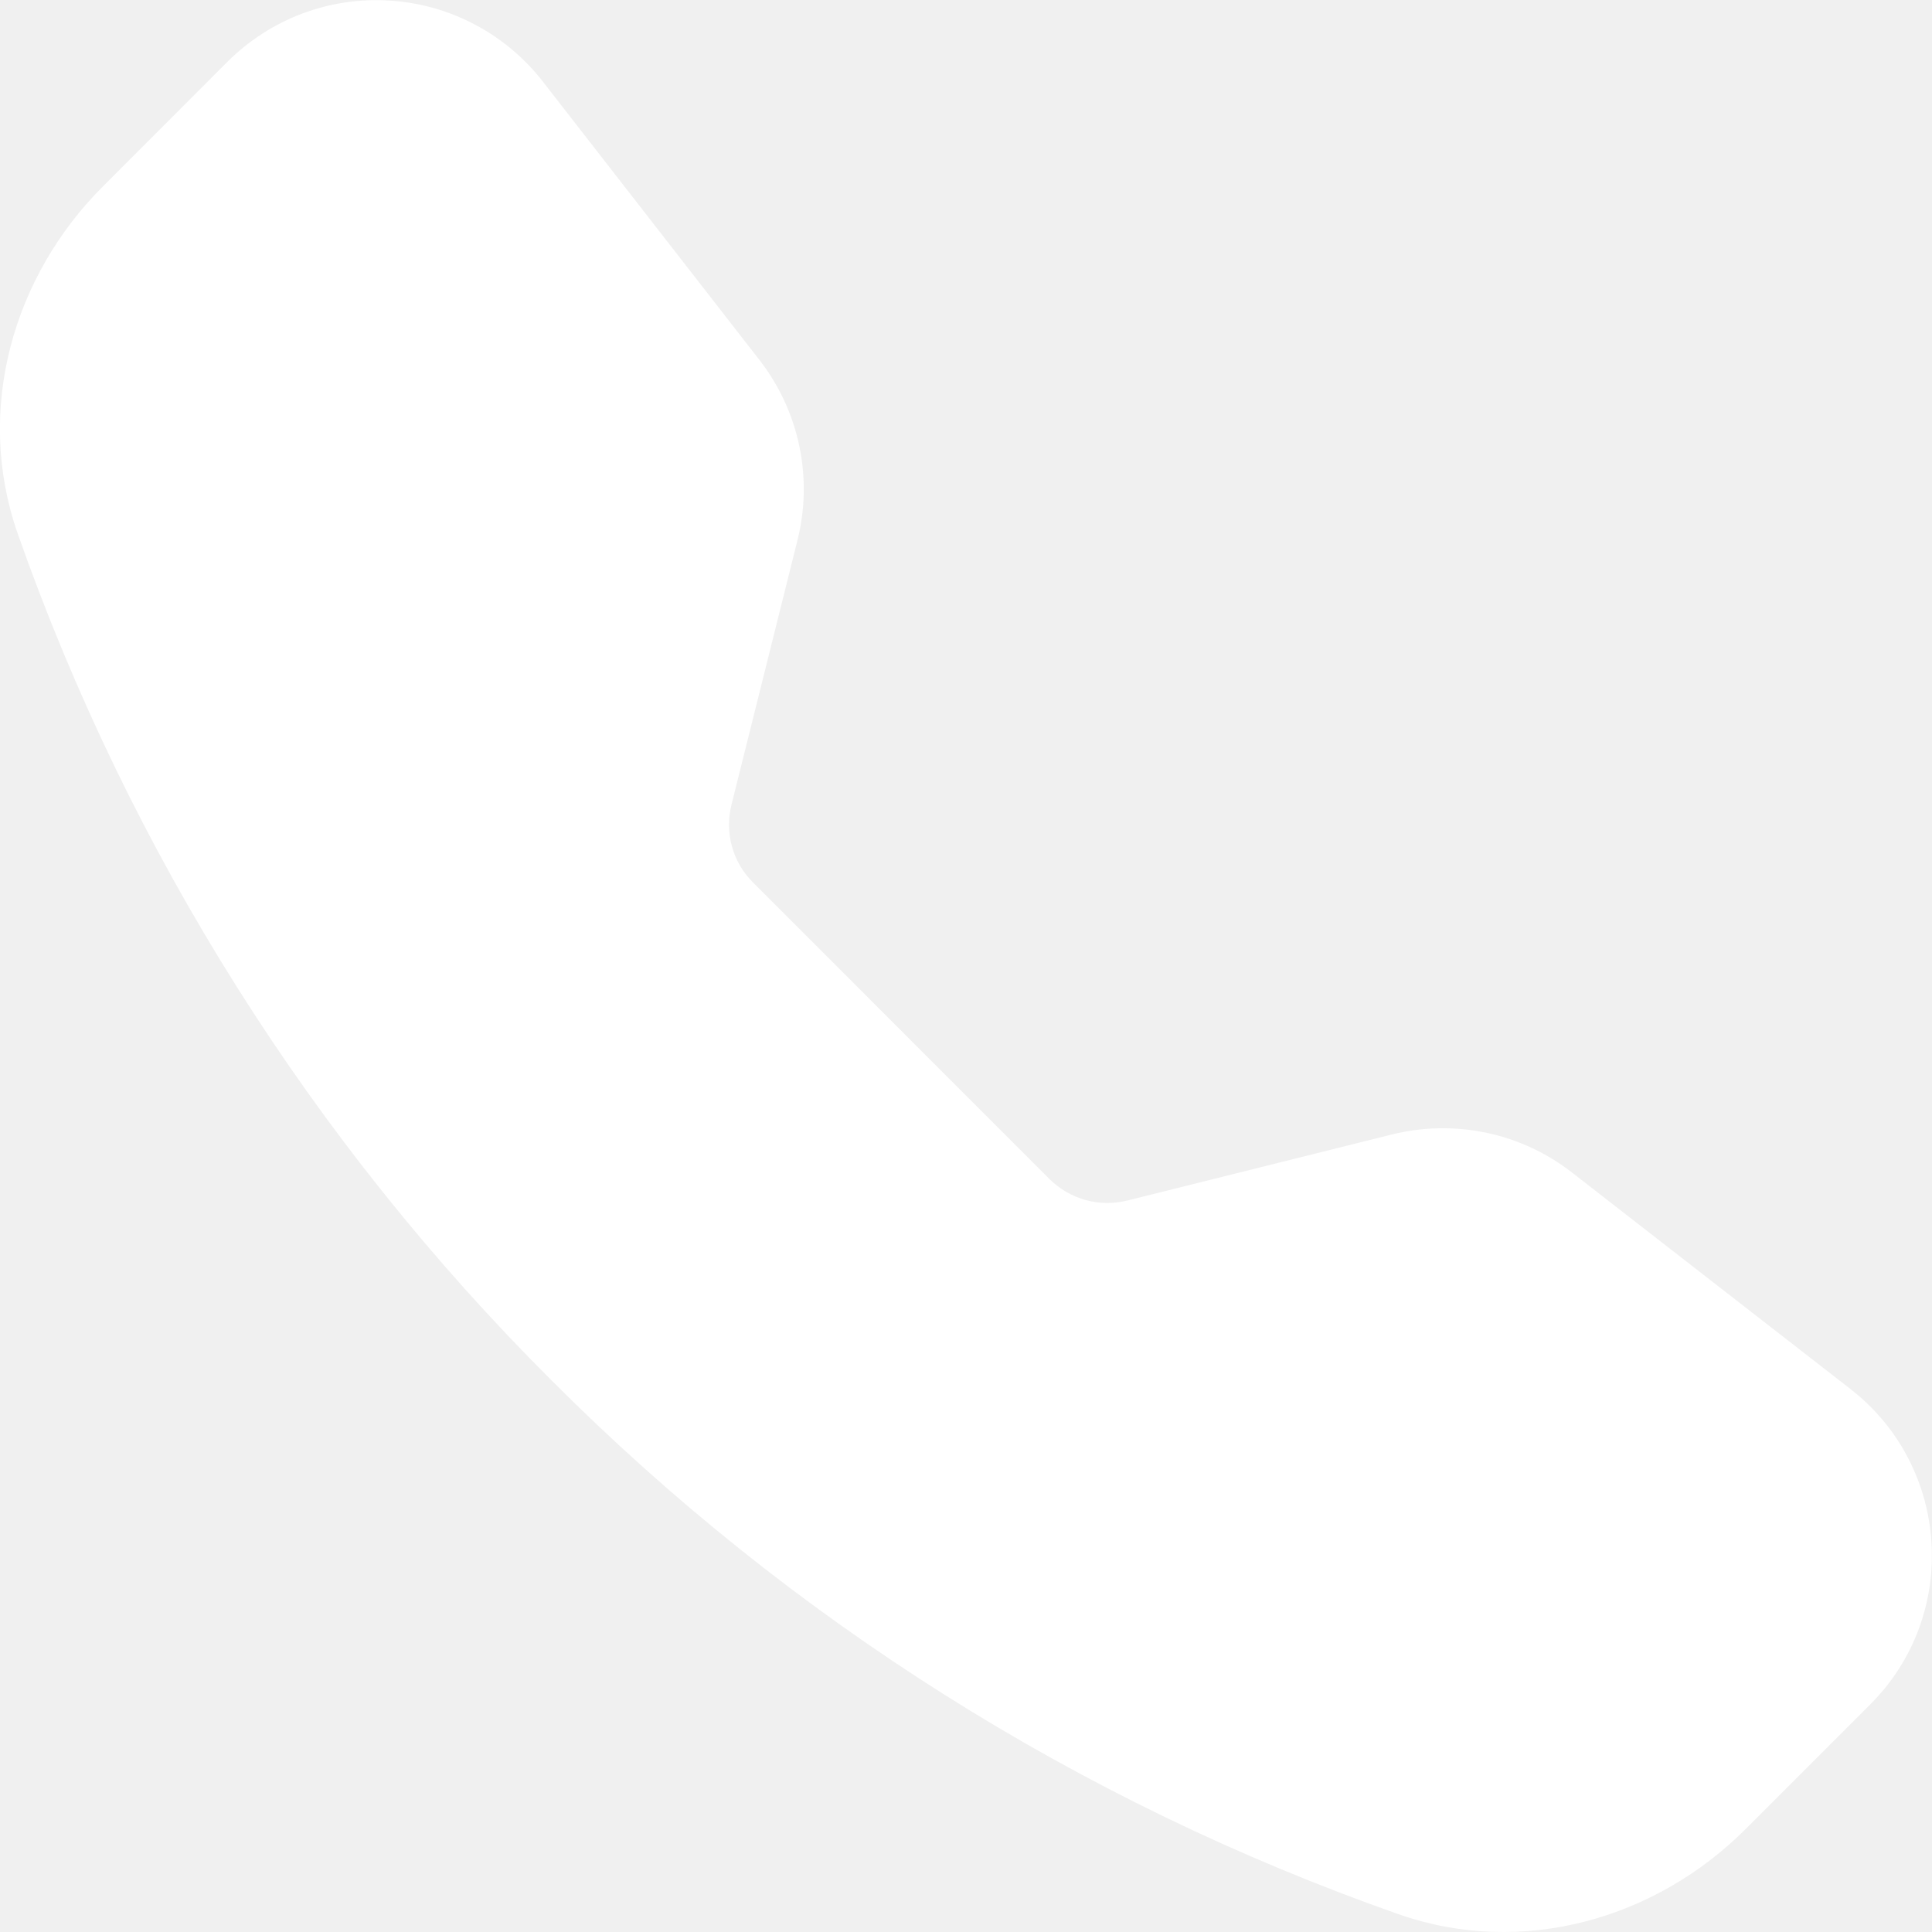
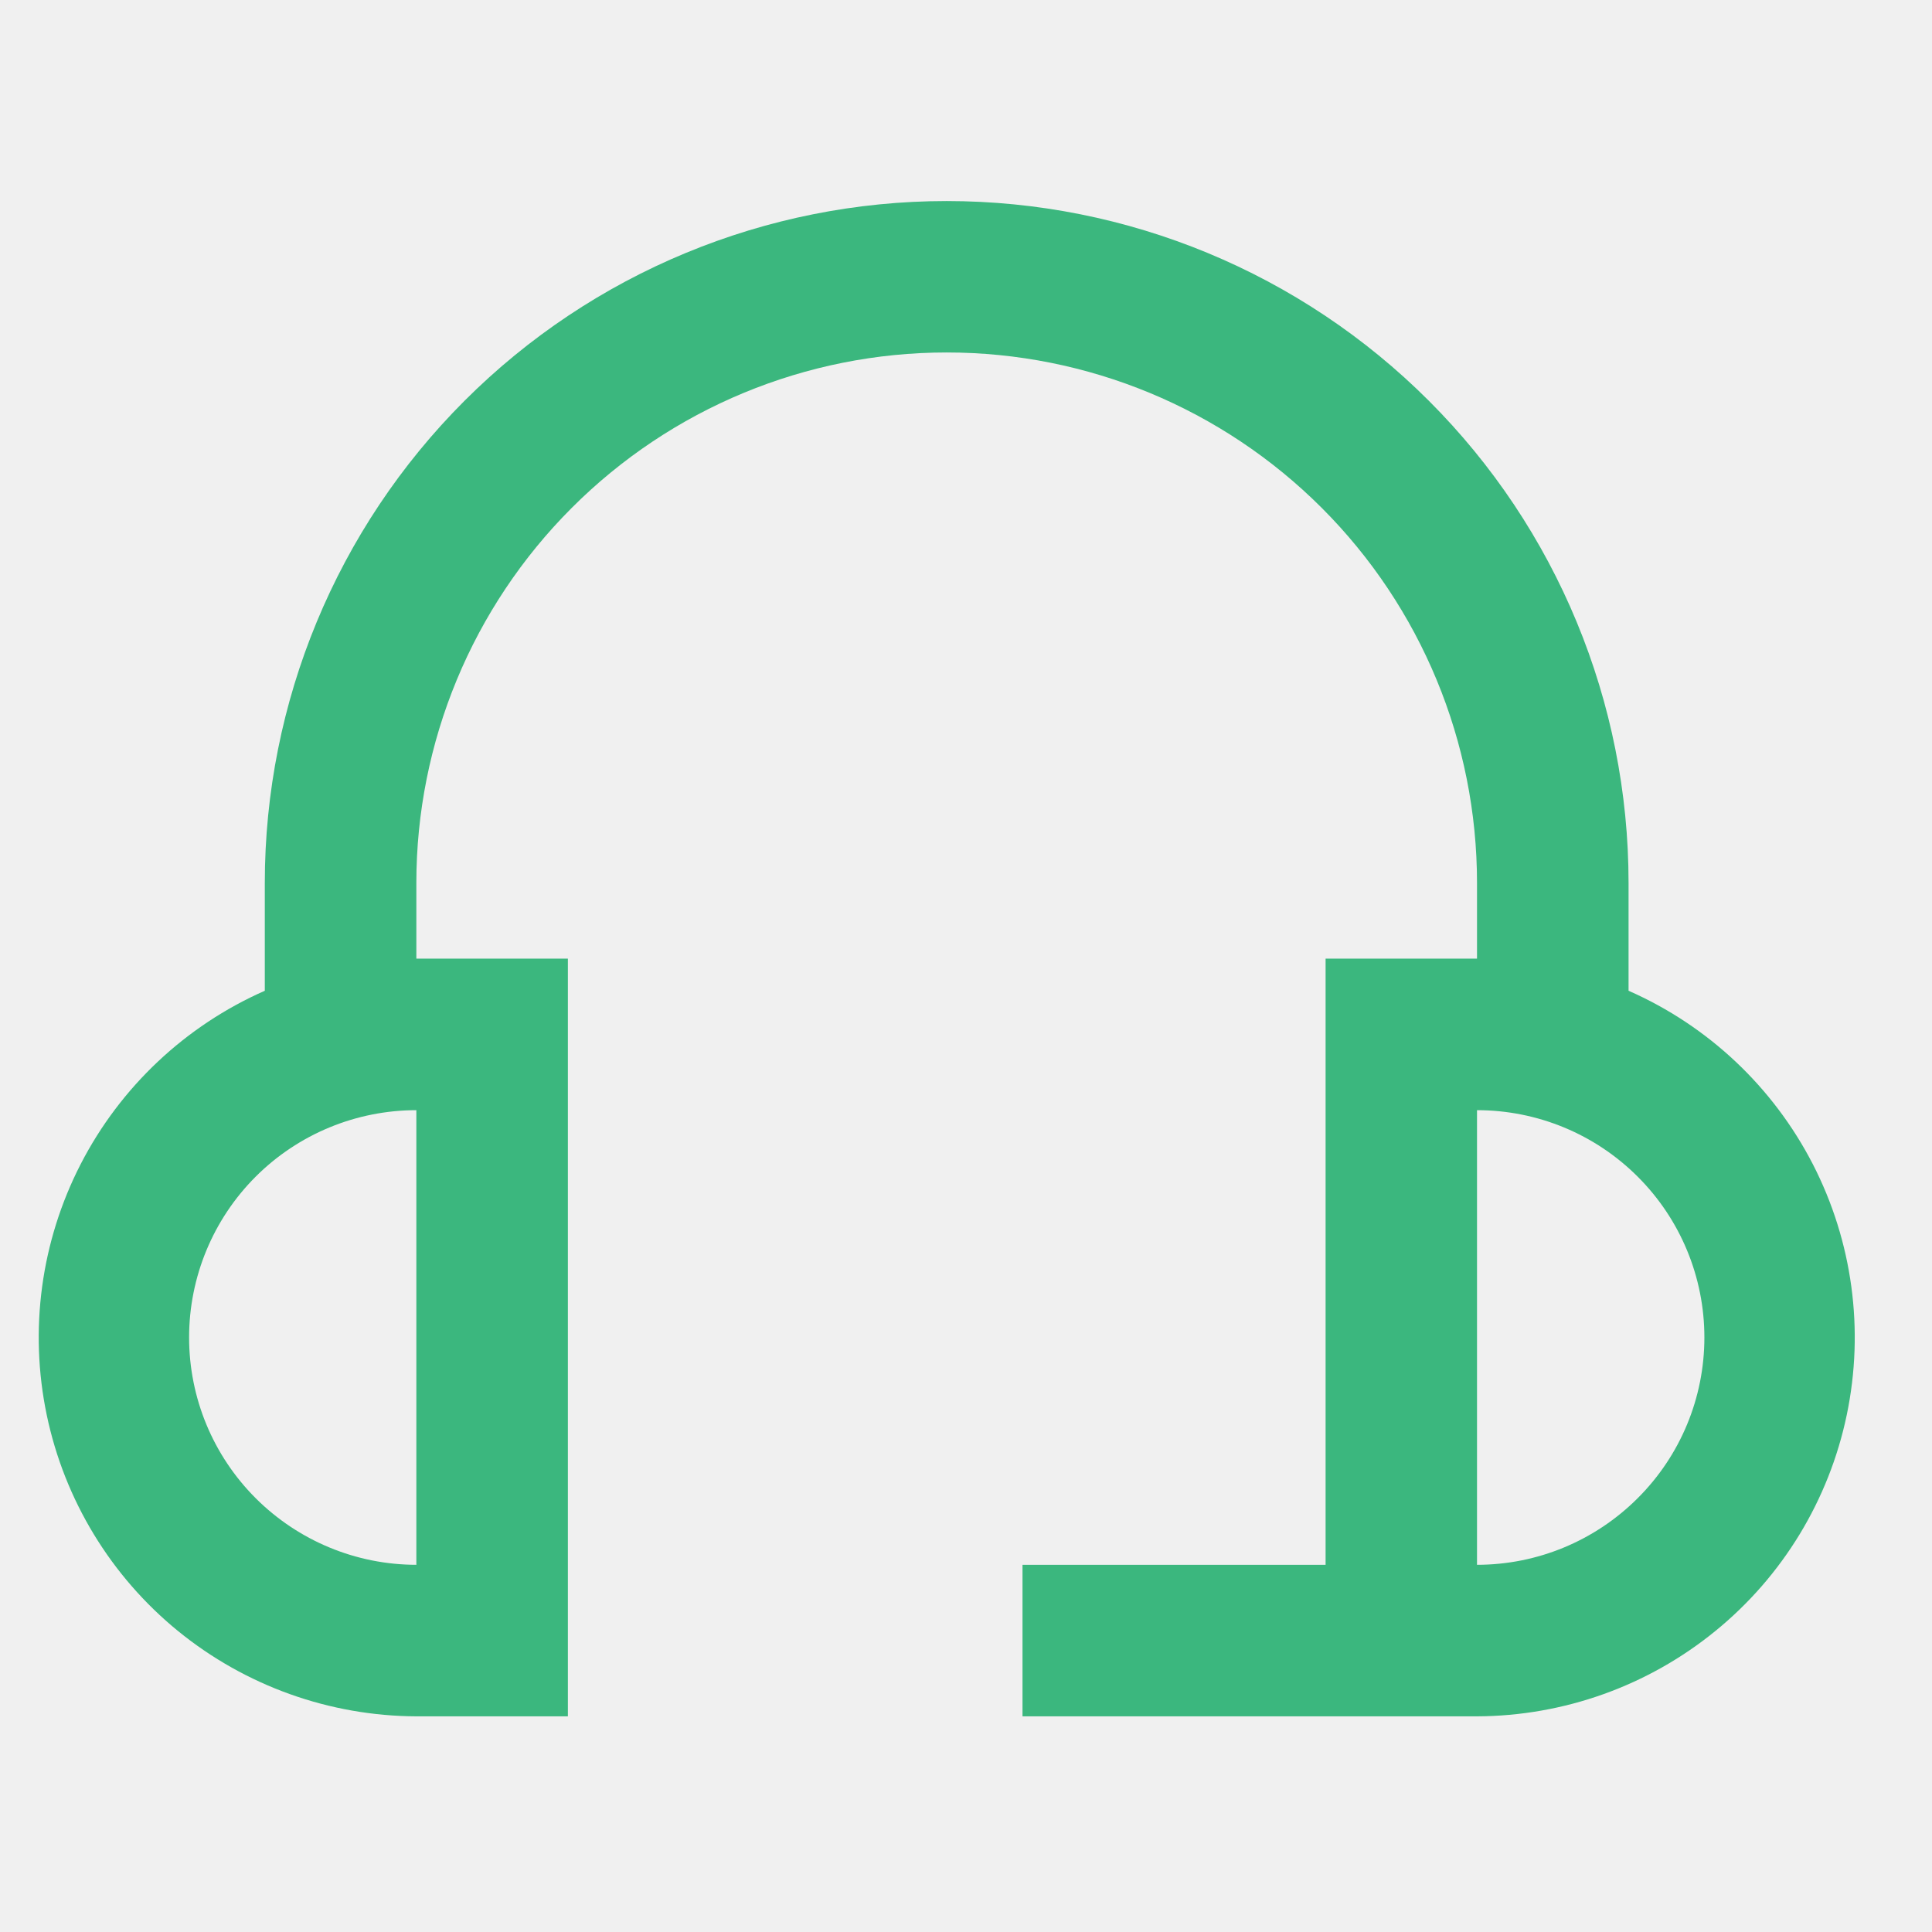
- <svg xmlns="http://www.w3.org/2000/svg" width="13" height="13" viewBox="0 0 13 13" fill="none">
-   <path fill-rule="evenodd" clip-rule="evenodd" d="M1.531 0.415C1.673 0.274 1.844 0.163 2.032 0.092C2.22 0.021 2.421 -0.009 2.621 0.004C2.822 0.016 3.017 0.071 3.195 0.165C3.373 0.259 3.528 0.389 3.652 0.548L5.11 2.422C5.377 2.765 5.472 3.213 5.366 3.635L4.922 5.415C4.899 5.507 4.9 5.604 4.925 5.695C4.95 5.787 4.999 5.87 5.066 5.937L7.062 7.934C7.13 8.001 7.213 8.049 7.305 8.075C7.397 8.1 7.493 8.101 7.586 8.078L9.364 7.634C9.573 7.582 9.79 7.578 10.001 7.622C10.211 7.666 10.409 7.758 10.578 7.89L12.452 9.347C13.125 9.871 13.187 10.867 12.584 11.469L11.744 12.309C11.143 12.91 10.244 13.174 9.407 12.879C7.262 12.125 5.316 10.897 3.711 9.288C2.102 7.683 0.874 5.737 0.12 3.593C-0.174 2.756 0.09 1.857 0.691 1.256L1.531 0.415Z" fill="white" />
+ <svg xmlns="http://www.w3.org/2000/svg" width="16" height="16" viewBox="0 0 16 16" fill="none">
+   <mask id="mask0_6511_1928" style="mask-type:luminance" maskUnits="userSpaceOnUse" x="0" y="0" width="16" height="16">
+     <path d="M15.371 0.409H0.312V15.468H15.371V0.409Z" fill="white" />
+   </mask>
+   <g mask="url(#mask0_6511_1928)">
+     <path d="M13.487 8.205V7.312C13.487 5.814 12.893 4.378 11.833 3.319C10.774 2.26 9.338 1.665 7.84 1.665C6.343 1.665 4.906 2.26 3.847 3.319C2.788 4.378 2.193 5.814 2.193 7.312V8.205C1.535 8.495 0.997 9.002 0.668 9.641C0.339 10.281 0.24 11.014 0.387 11.718C0.534 12.422 0.918 13.054 1.475 13.508C2.033 13.962 2.729 14.211 3.448 14.214H4.703V7.939H3.448V7.312C3.448 6.147 3.911 5.03 4.735 4.206C5.558 3.382 6.675 2.919 7.84 2.919C9.005 2.919 10.122 3.382 10.946 4.206C11.77 5.03 12.232 6.147 12.232 7.312V7.939H10.978V12.959H8.468V14.214H12.232C12.952 14.211 13.648 13.962 14.205 13.508C14.763 13.054 15.147 12.422 15.294 11.718C15.441 11.014 15.342 10.281 15.013 9.641C14.684 9.002 14.146 8.495 13.487 8.205ZM3.448 12.959C2.949 12.959 2.47 12.76 2.117 12.407C1.764 12.054 1.566 11.576 1.566 11.076C1.566 10.577 1.764 10.098 2.117 9.745C2.47 9.392 2.949 9.194 3.448 9.194V12.959ZM12.232 12.959V9.194C12.732 9.194 13.21 9.392 13.563 9.745C13.917 10.098 14.115 10.577 14.115 11.076C14.115 11.576 13.917 12.054 13.563 12.407C13.21 12.76 12.732 12.959 12.232 12.959Z" fill="#3BB77E" />
+   </g>
</svg>
